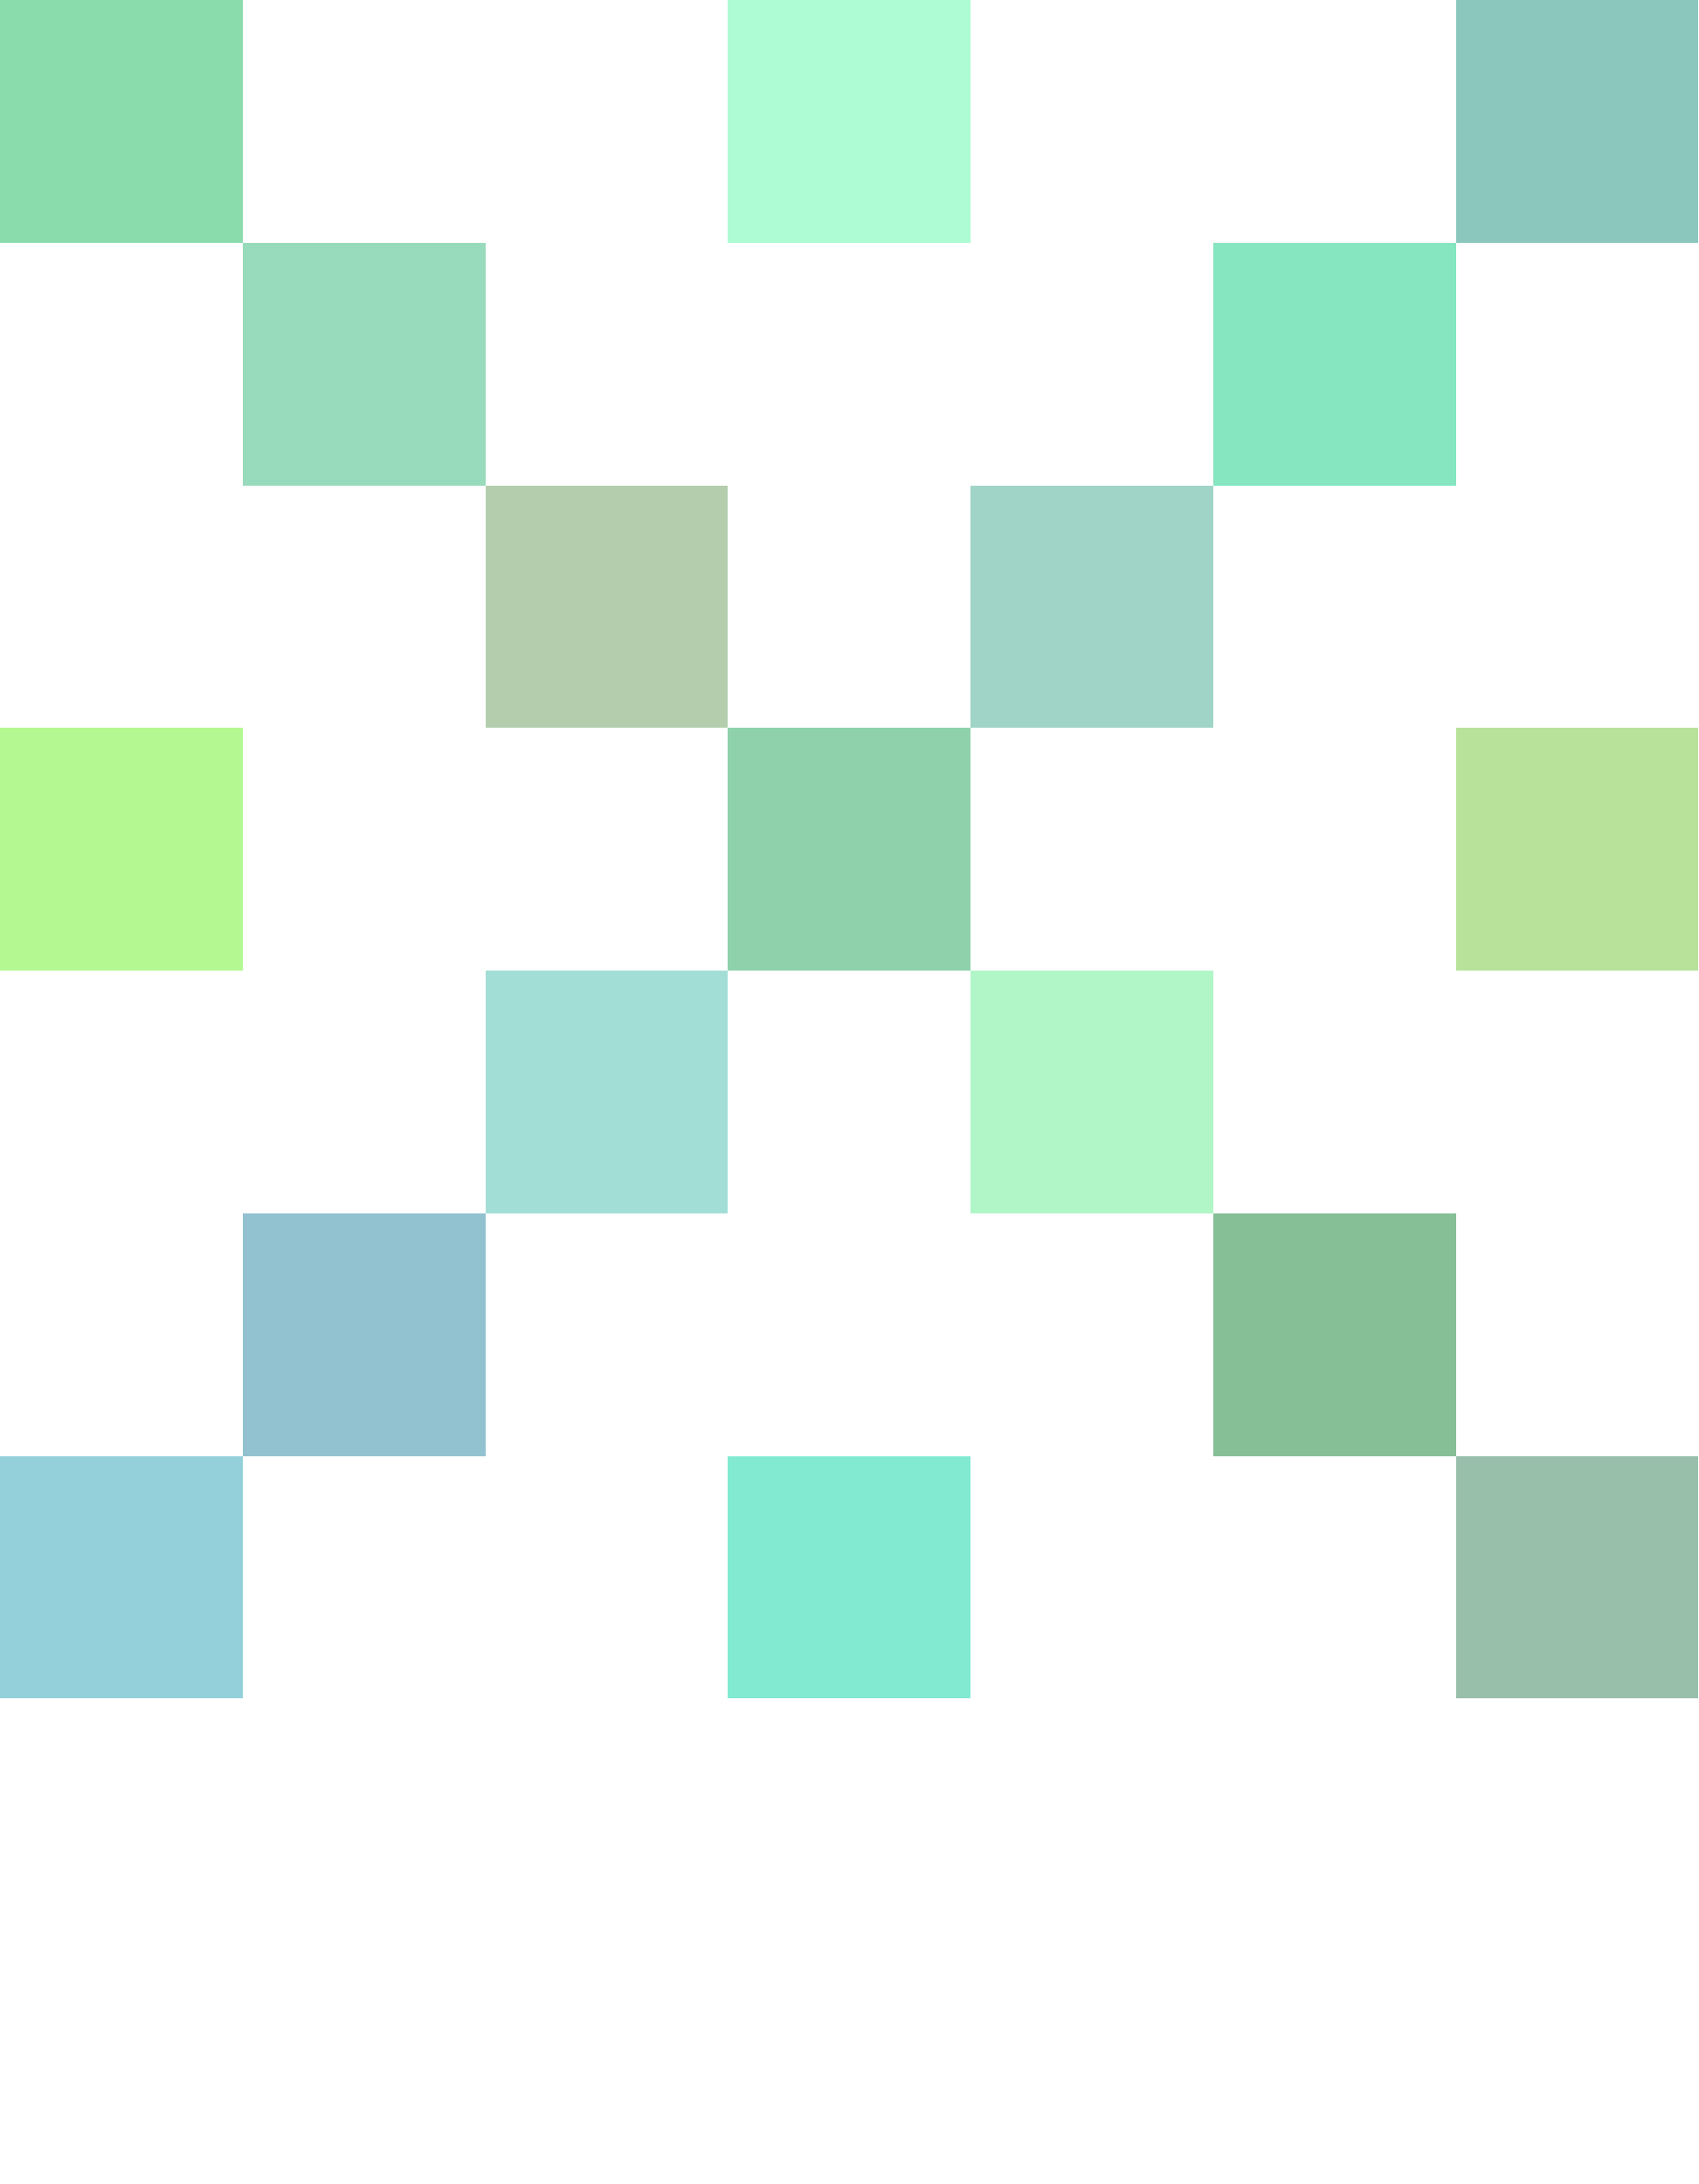
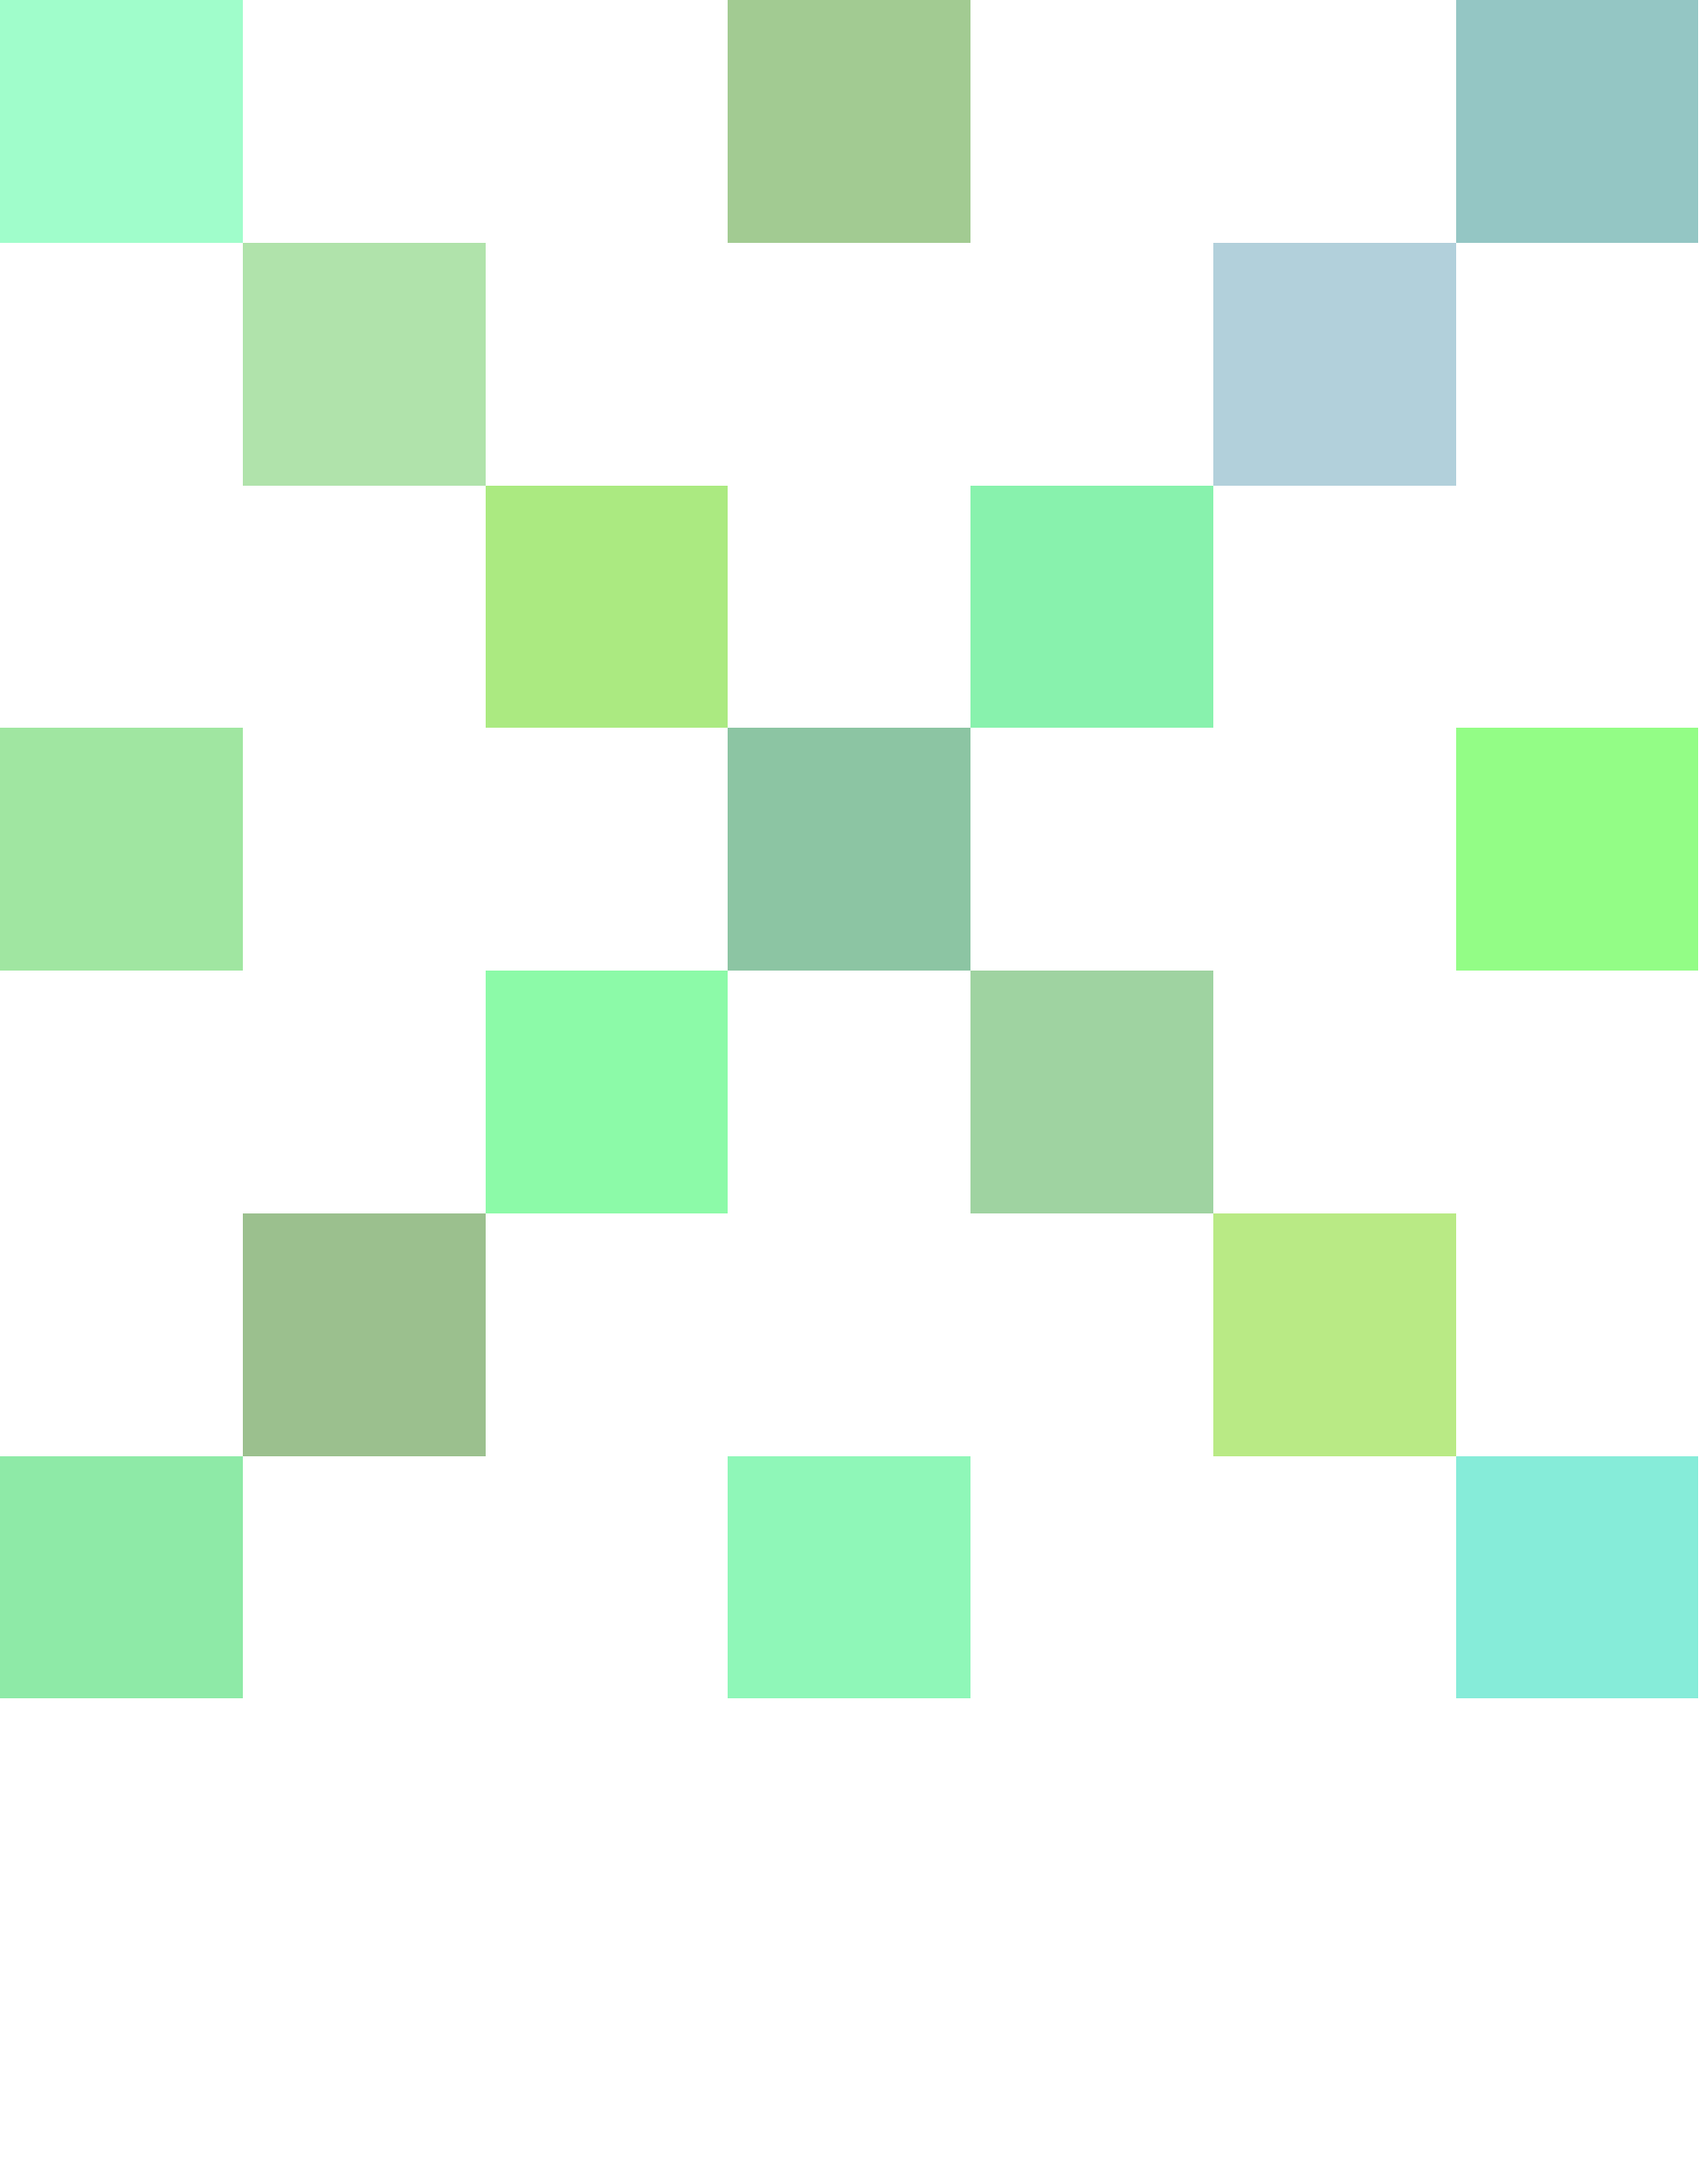
<svg xmlns="http://www.w3.org/2000/svg" width="168" height="216" viewBox="0 0 7 9" shape-rendering="crispEdges">
  <g>
-     <rect x="0" y="0" width="1" height="1" fill="rgb(22,187,93)" fill-opacity="0.500" />
-     <rect x="3" y="0" width="1" height="1" fill="rgb(92,251,169)" fill-opacity="0.500" />
-     <rect x="6" y="0" width="1" height="1" fill="rgb(24,145,124)" fill-opacity="0.500" />
-     <rect x="1" y="1" width="1" height="1" fill="rgb(50,185,122)" fill-opacity="0.500" />
-     <rect x="5" y="1" width="1" height="1" fill="rgb(13,207,130)" fill-opacity="0.500" />
-     <rect x="2" y="2" width="1" height="1" fill="rgb(107,159,93)" fill-opacity="0.500" />
-     <rect x="4" y="2" width="1" height="1" fill="rgb(67,171,142)" fill-opacity="0.500" />
-     <rect x="0" y="3" width="1" height="1" fill="rgb(106,242,36)" fill-opacity="0.500" />
-     <rect x="3" y="3" width="1" height="1" fill="rgb(30,164,89)" fill-opacity="0.500" />
-     <rect x="6" y="3" width="1" height="1" fill="rgb(114,198,54)" fill-opacity="0.500" />
-     <rect x="2" y="4" width="1" height="1" fill="rgb(72,191,175)" fill-opacity="0.500" />
-     <rect x="4" y="4" width="1" height="1" fill="rgb(101,238,144)" fill-opacity="0.500" />
-     <rect x="1" y="5" width="1" height="1" fill="rgb(39,135,163)" fill-opacity="0.500" />
-     <rect x="5" y="5" width="1" height="1" fill="rgb(14,129,45)" fill-opacity="0.500" />
-     <rect x="0" y="6" width="1" height="1" fill="rgb(42,163,183)" fill-opacity="0.500" />
-     <rect x="3" y="6" width="1" height="1" fill="rgb(8,215,166)" fill-opacity="0.500" />
-     <rect x="6" y="6" width="1" height="1" fill="rgb(48,129,86)" fill-opacity="0.500" />
+     <rect x="0" y="0" width="1" height="1" fill="rgb(67,253,153)" fill-opacity="0.500" />
+     <rect x="3" y="0" width="1" height="1" fill="rgb(70,153,39)" fill-opacity="0.500" />
+     <rect x="6" y="0" width="1" height="1" fill="rgb(42,142,138)" fill-opacity="0.500" />
+     <rect x="1" y="1" width="1" height="1" fill="rgb(98,201,88)" fill-opacity="0.500" />
+     <rect x="5" y="1" width="1" height="1" fill="rgb(103,163,184)" fill-opacity="0.500" />
+     <rect x="2" y="2" width="1" height="1" fill="rgb(89,214,5)" fill-opacity="0.500" />
+     <rect x="4" y="2" width="1" height="1" fill="rgb(19,231,92)" fill-opacity="0.500" />
+     <rect x="0" y="3" width="1" height="1" fill="rgb(67,206,69)" fill-opacity="0.500" />
+     <rect x="3" y="3" width="1" height="1" fill="rgb(26,140,72)" fill-opacity="0.500" />
+     <rect x="6" y="3" width="1" height="1" fill="rgb(40,253,14)" fill-opacity="0.500" />
+     <rect x="2" y="4" width="1" height="1" fill="rgb(26,246,82)" fill-opacity="0.500" />
+     <rect x="4" y="4" width="1" height="1" fill="rgb(64,168,68)" fill-opacity="0.500" />
+     <rect x="1" y="5" width="1" height="1" fill="rgb(56,131,30)" fill-opacity="0.500" />
+     <rect x="5" y="5" width="1" height="1" fill="rgb(117,214,13)" fill-opacity="0.500" />
+     <rect x="0" y="6" width="1" height="1" fill="rgb(31,214,81)" fill-opacity="0.500" />
+     <rect x="3" y="6" width="1" height="1" fill="rgb(33,241,114)" fill-opacity="0.500" />
+     <rect x="6" y="6" width="1" height="1" fill="rgb(14,218,181)" fill-opacity="0.500" />
  </g>
</svg>
